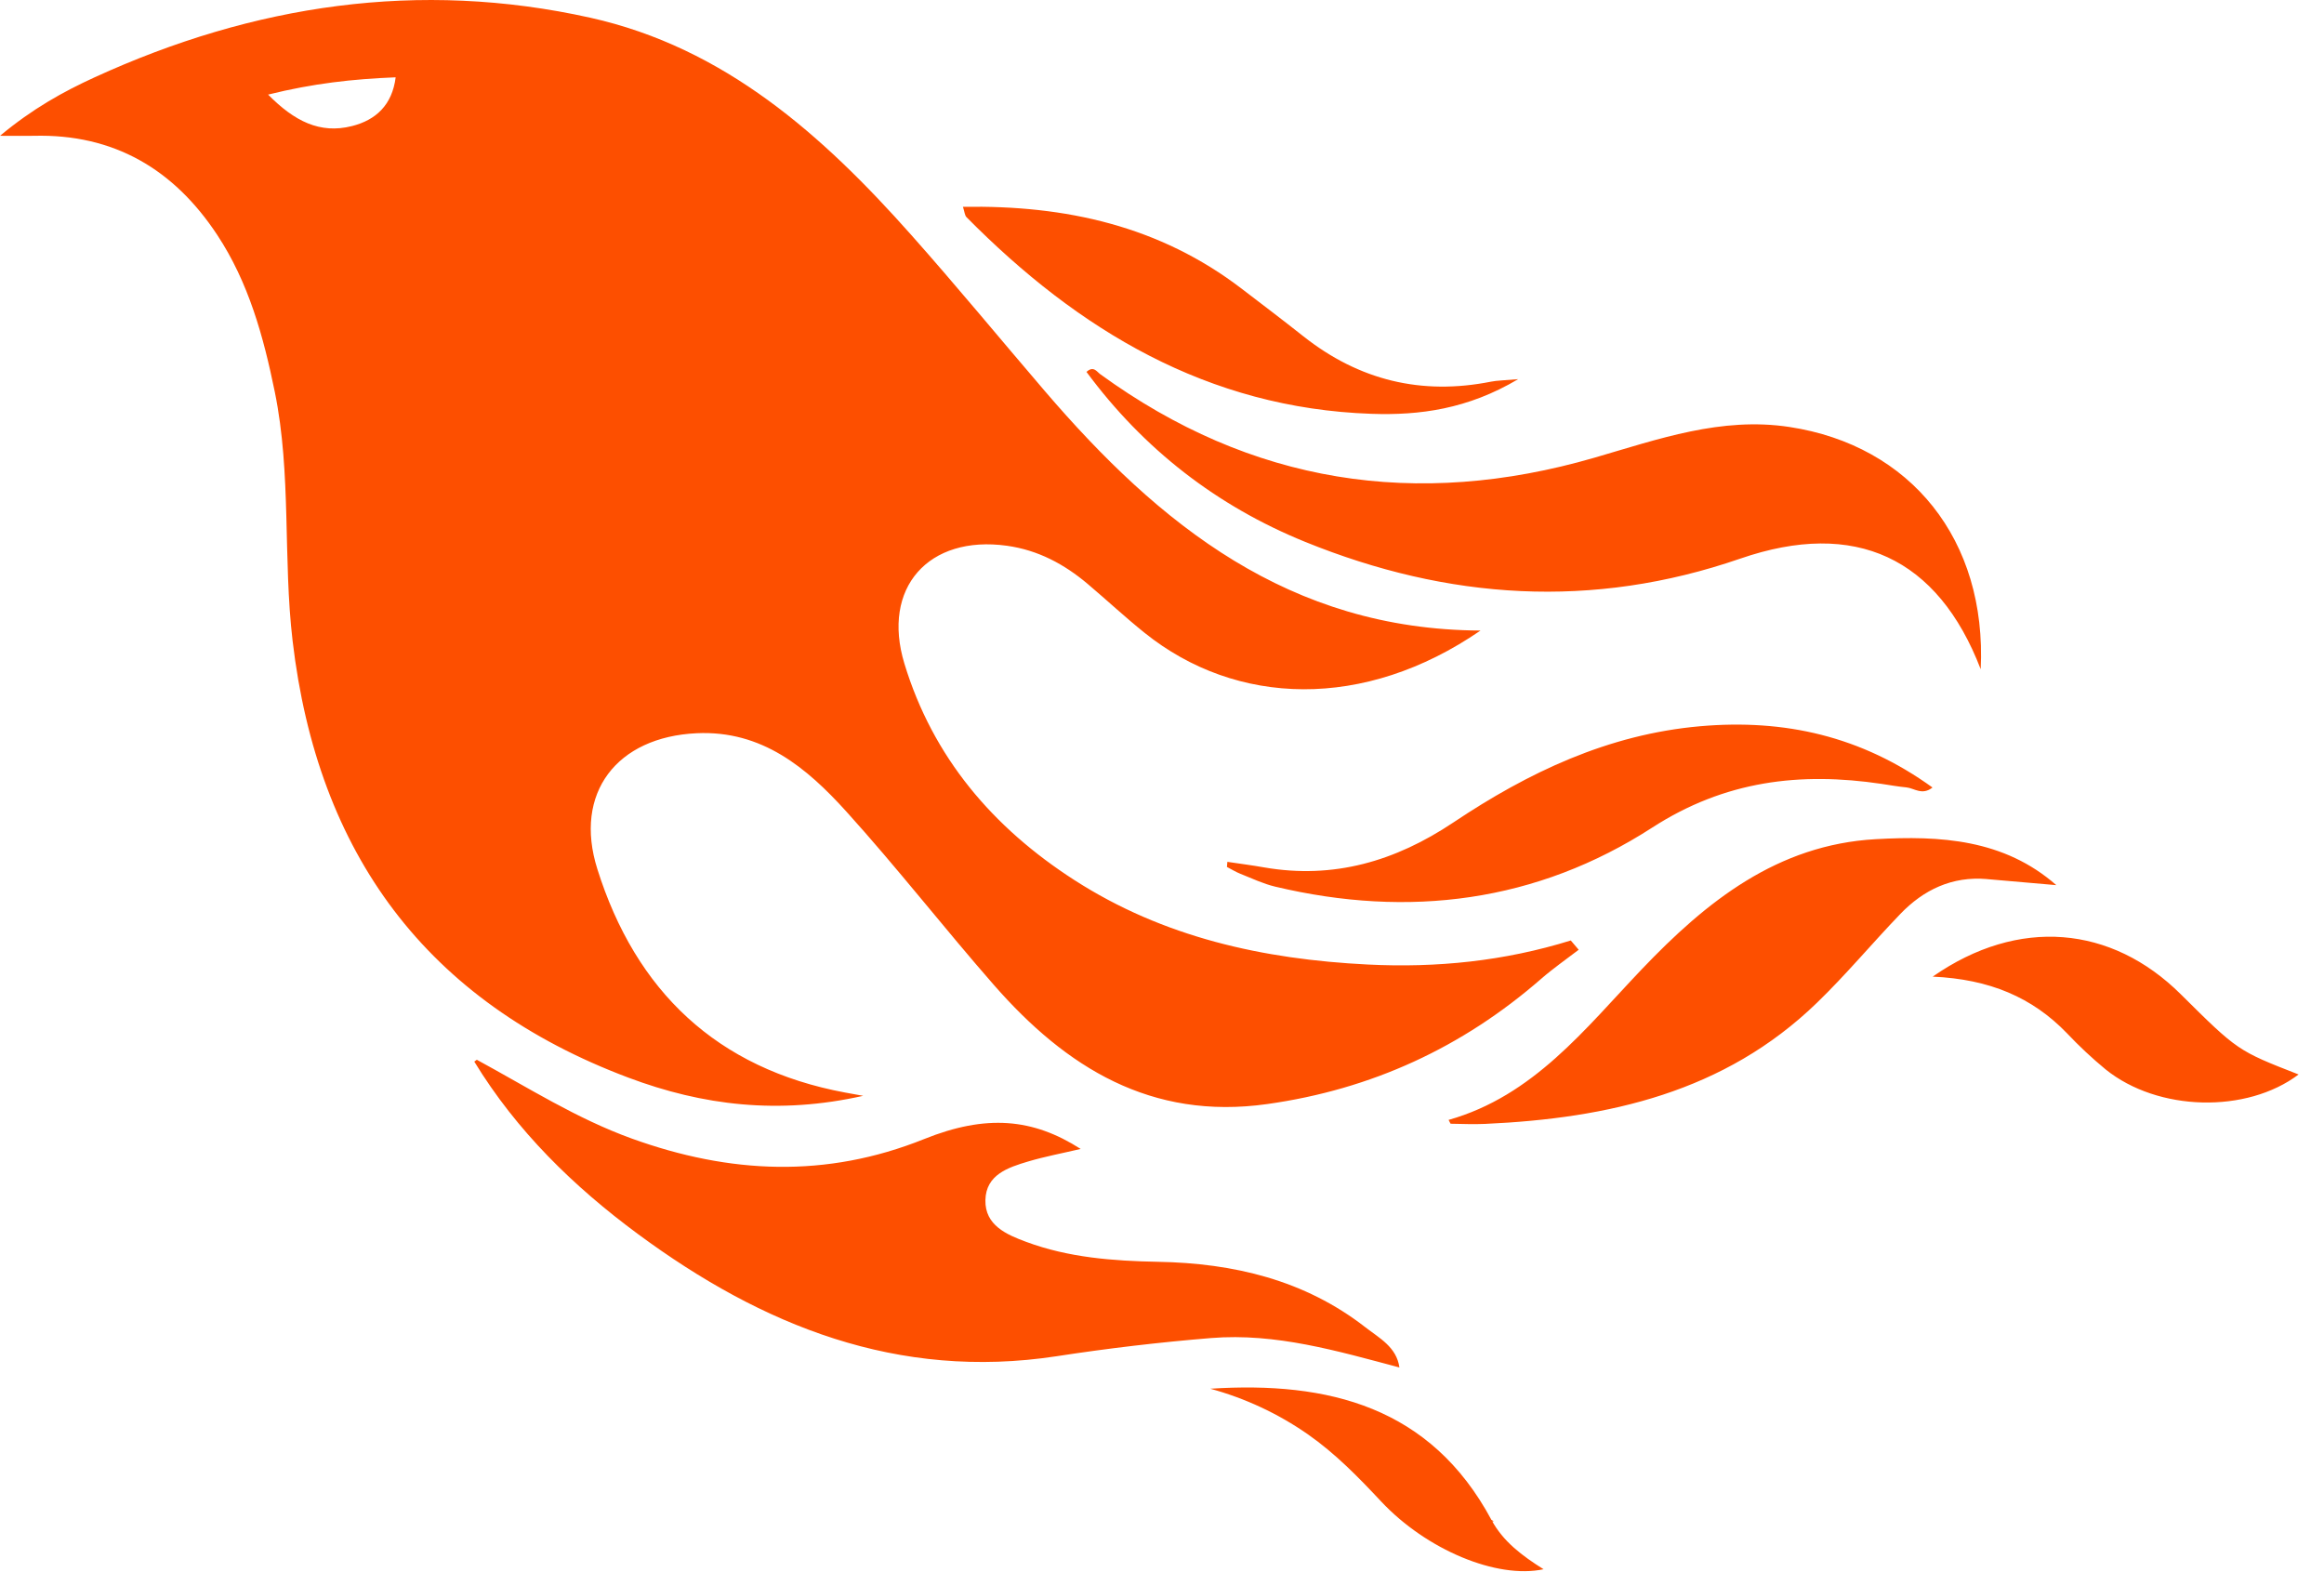
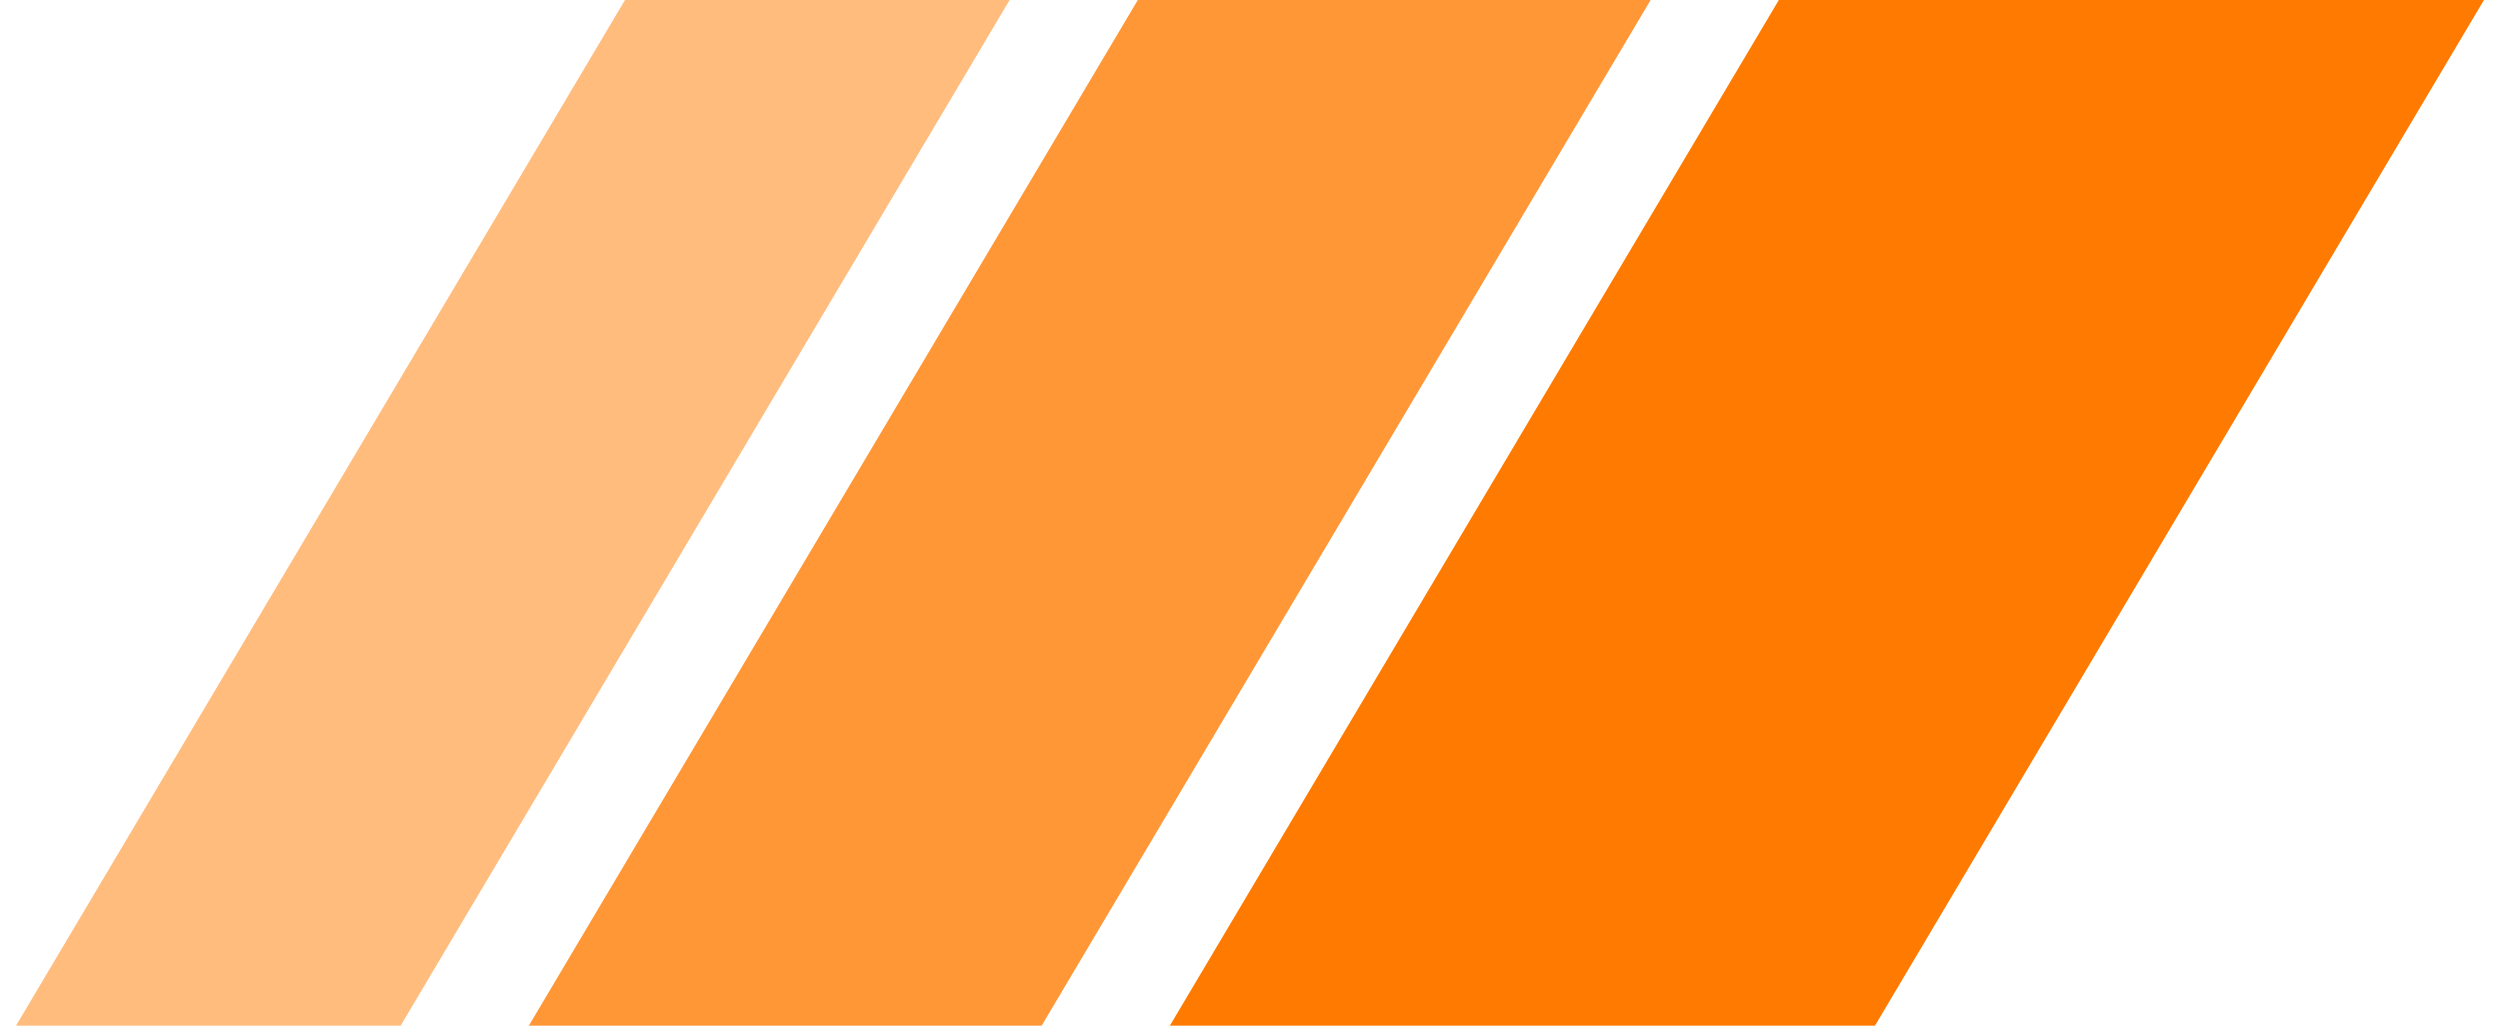
- <svg xmlns="http://www.w3.org/2000/svg" viewBox="0 0 71 48" fill="currentColor" aria-hidden="true">
-   <path d="m26.371 33.477-.552-.1c-3.92-.729-6.397-3.1-7.57-6.829-.733-2.324.597-4.035 3.035-4.148 1.995-.092 3.362 1.055 4.57 2.39 1.557 1.72 2.984 3.558 4.514 5.305 2.202 2.515 4.797 4.134 8.347 3.634 3.183-.448 5.958-1.725 8.371-3.828.363-.316.761-.592 1.144-.886l-.241-.284c-2.027.63-4.093.841-6.205.735-3.195-.16-6.24-.828-8.964-2.582-2.486-1.601-4.319-3.746-5.19-6.611-.704-2.315.736-3.934 3.135-3.6.948.133 1.746.56 2.463 1.165.583.493 1.143 1.015 1.738 1.493 2.8 2.25 6.712 2.375 10.265-.068-5.842-.026-9.817-3.24-13.308-7.313-1.366-1.594-2.7-3.216-4.095-4.785-2.698-3.036-5.692-5.71-9.79-6.623C12.8-.623 7.745.14 2.893 2.361 1.926 2.804.997 3.319 0 4.149c.494 0 .763.006 1.032 0 2.446-.064 4.28 1.023 5.602 3.024.962 1.457 1.415 3.104 1.761 4.798.513 2.515.247 5.078.544 7.605.761 6.494 4.08 11.026 10.26 13.346 2.267.852 4.591 1.135 7.172.555ZM10.751 3.852c-.976.246-1.756-.148-2.56-.962 1.377-.343 2.592-.476 3.897-.528-.107.848-.607 1.306-1.336 1.49Zm32.002 37.924c-.085-.626-.62-.901-1.04-1.228-1.857-1.446-4.03-1.958-6.333-2-1.375-.026-2.735-.128-4.031-.61-.595-.22-1.26-.505-1.244-1.272.015-.78.693-1 1.31-1.184.505-.15 1.026-.247 1.6-.382-1.46-.936-2.886-1.065-4.787-.3-2.993 1.202-5.943 1.06-8.926-.017-1.684-.608-3.179-1.563-4.735-2.408l-.077.057c1.29 2.115 3.034 3.817 5.004 5.271 3.793 2.8 7.936 4.471 12.784 3.73A66.714 66.714 0 0 1 37 40.877c1.98-.16 3.866.398 5.753.899Zm-9.14-30.345c-.105-.076-.206-.266-.42-.069 1.745 2.36 3.985 4.098 6.683 5.193 4.354 1.767 8.773 2.07 13.293.51 3.51-1.21 6.033-.028 7.343 3.38.19-3.955-2.137-6.837-5.843-7.401-2.084-.318-4.01.373-5.962.94-5.434 1.575-10.485.798-15.094-2.553Zm27.085 15.425c.708.059 1.416.123 2.124.185-1.6-1.405-3.55-1.517-5.523-1.404-3.003.17-5.167 1.903-7.14 3.972-1.739 1.824-3.31 3.87-5.903 4.604.043.078.054.117.066.117.35.005.699.021 1.047.005 3.768-.17 7.317-.965 10.14-3.7.89-.86 1.685-1.817 2.544-2.71.716-.746 1.584-1.159 2.645-1.07Zm-8.753-4.67c-2.812.246-5.254 1.409-7.548 2.943-1.766 1.18-3.654 1.738-5.776 1.37-.374-.066-.75-.114-1.124-.17l-.013.156c.135.07.265.151.405.207.354.14.702.308 1.07.395 4.083.971 7.992.474 11.516-1.803 2.221-1.435 4.521-1.707 7.013-1.336.252.038.503.083.756.107.234.022.479.255.795.003-2.179-1.574-4.526-2.096-7.094-1.872Zm-10.049-9.544c1.475.051 2.943-.142 4.486-1.059-.452.04-.643.04-.827.076-2.126.424-4.033-.04-5.733-1.383-.623-.493-1.257-.974-1.889-1.457-2.503-1.914-5.374-2.555-8.514-2.5.05.154.054.26.108.315 3.417 3.455 7.371 5.836 12.369 6.008Zm24.727 17.731c-2.114-2.097-4.952-2.367-7.578-.537 1.738.078 3.043.632 4.101 1.728a13 13 0 0 0 1.182 1.106c1.6 1.29 4.311 1.352 5.896.155-1.861-.726-1.861-.726-3.601-2.452Zm-21.058 16.06c-1.858-3.46-4.981-4.24-8.59-4.008a9.667 9.667 0 0 1 2.977 1.39c.84.586 1.547 1.311 2.243 2.055 1.38 1.473 3.534 2.376 4.962 2.07-.656-.412-1.238-.848-1.592-1.507Zl-.006.006-.036-.004.021.018.012.053Za.127.127 0 0 0 .015.043c.005.008.038 0 .058-.002Zl-.008.01.005.026.024.014Z" fill="#FD4F00" />
+ <svg xmlns="http://www.w3.org/2000/svg" id="logo-38" width="78" height="32" viewBox="0 0 78 32" fill="none">
+   <path d="M55.5 0H77.5L58.5 32H36.5L55.5 0Z" class="ccustom" fill="#FF7A00" />
+   <path d="M35.5 0H51.5L32.5 32H16.5L35.5 0Z" class="ccompli1" fill="#FF9736" />
+   <path d="M19.5 0H31.5L12.5 32H0.5L19.5 0Z" class="ccompli2" fill="#FFBC7D" />
</svg>
